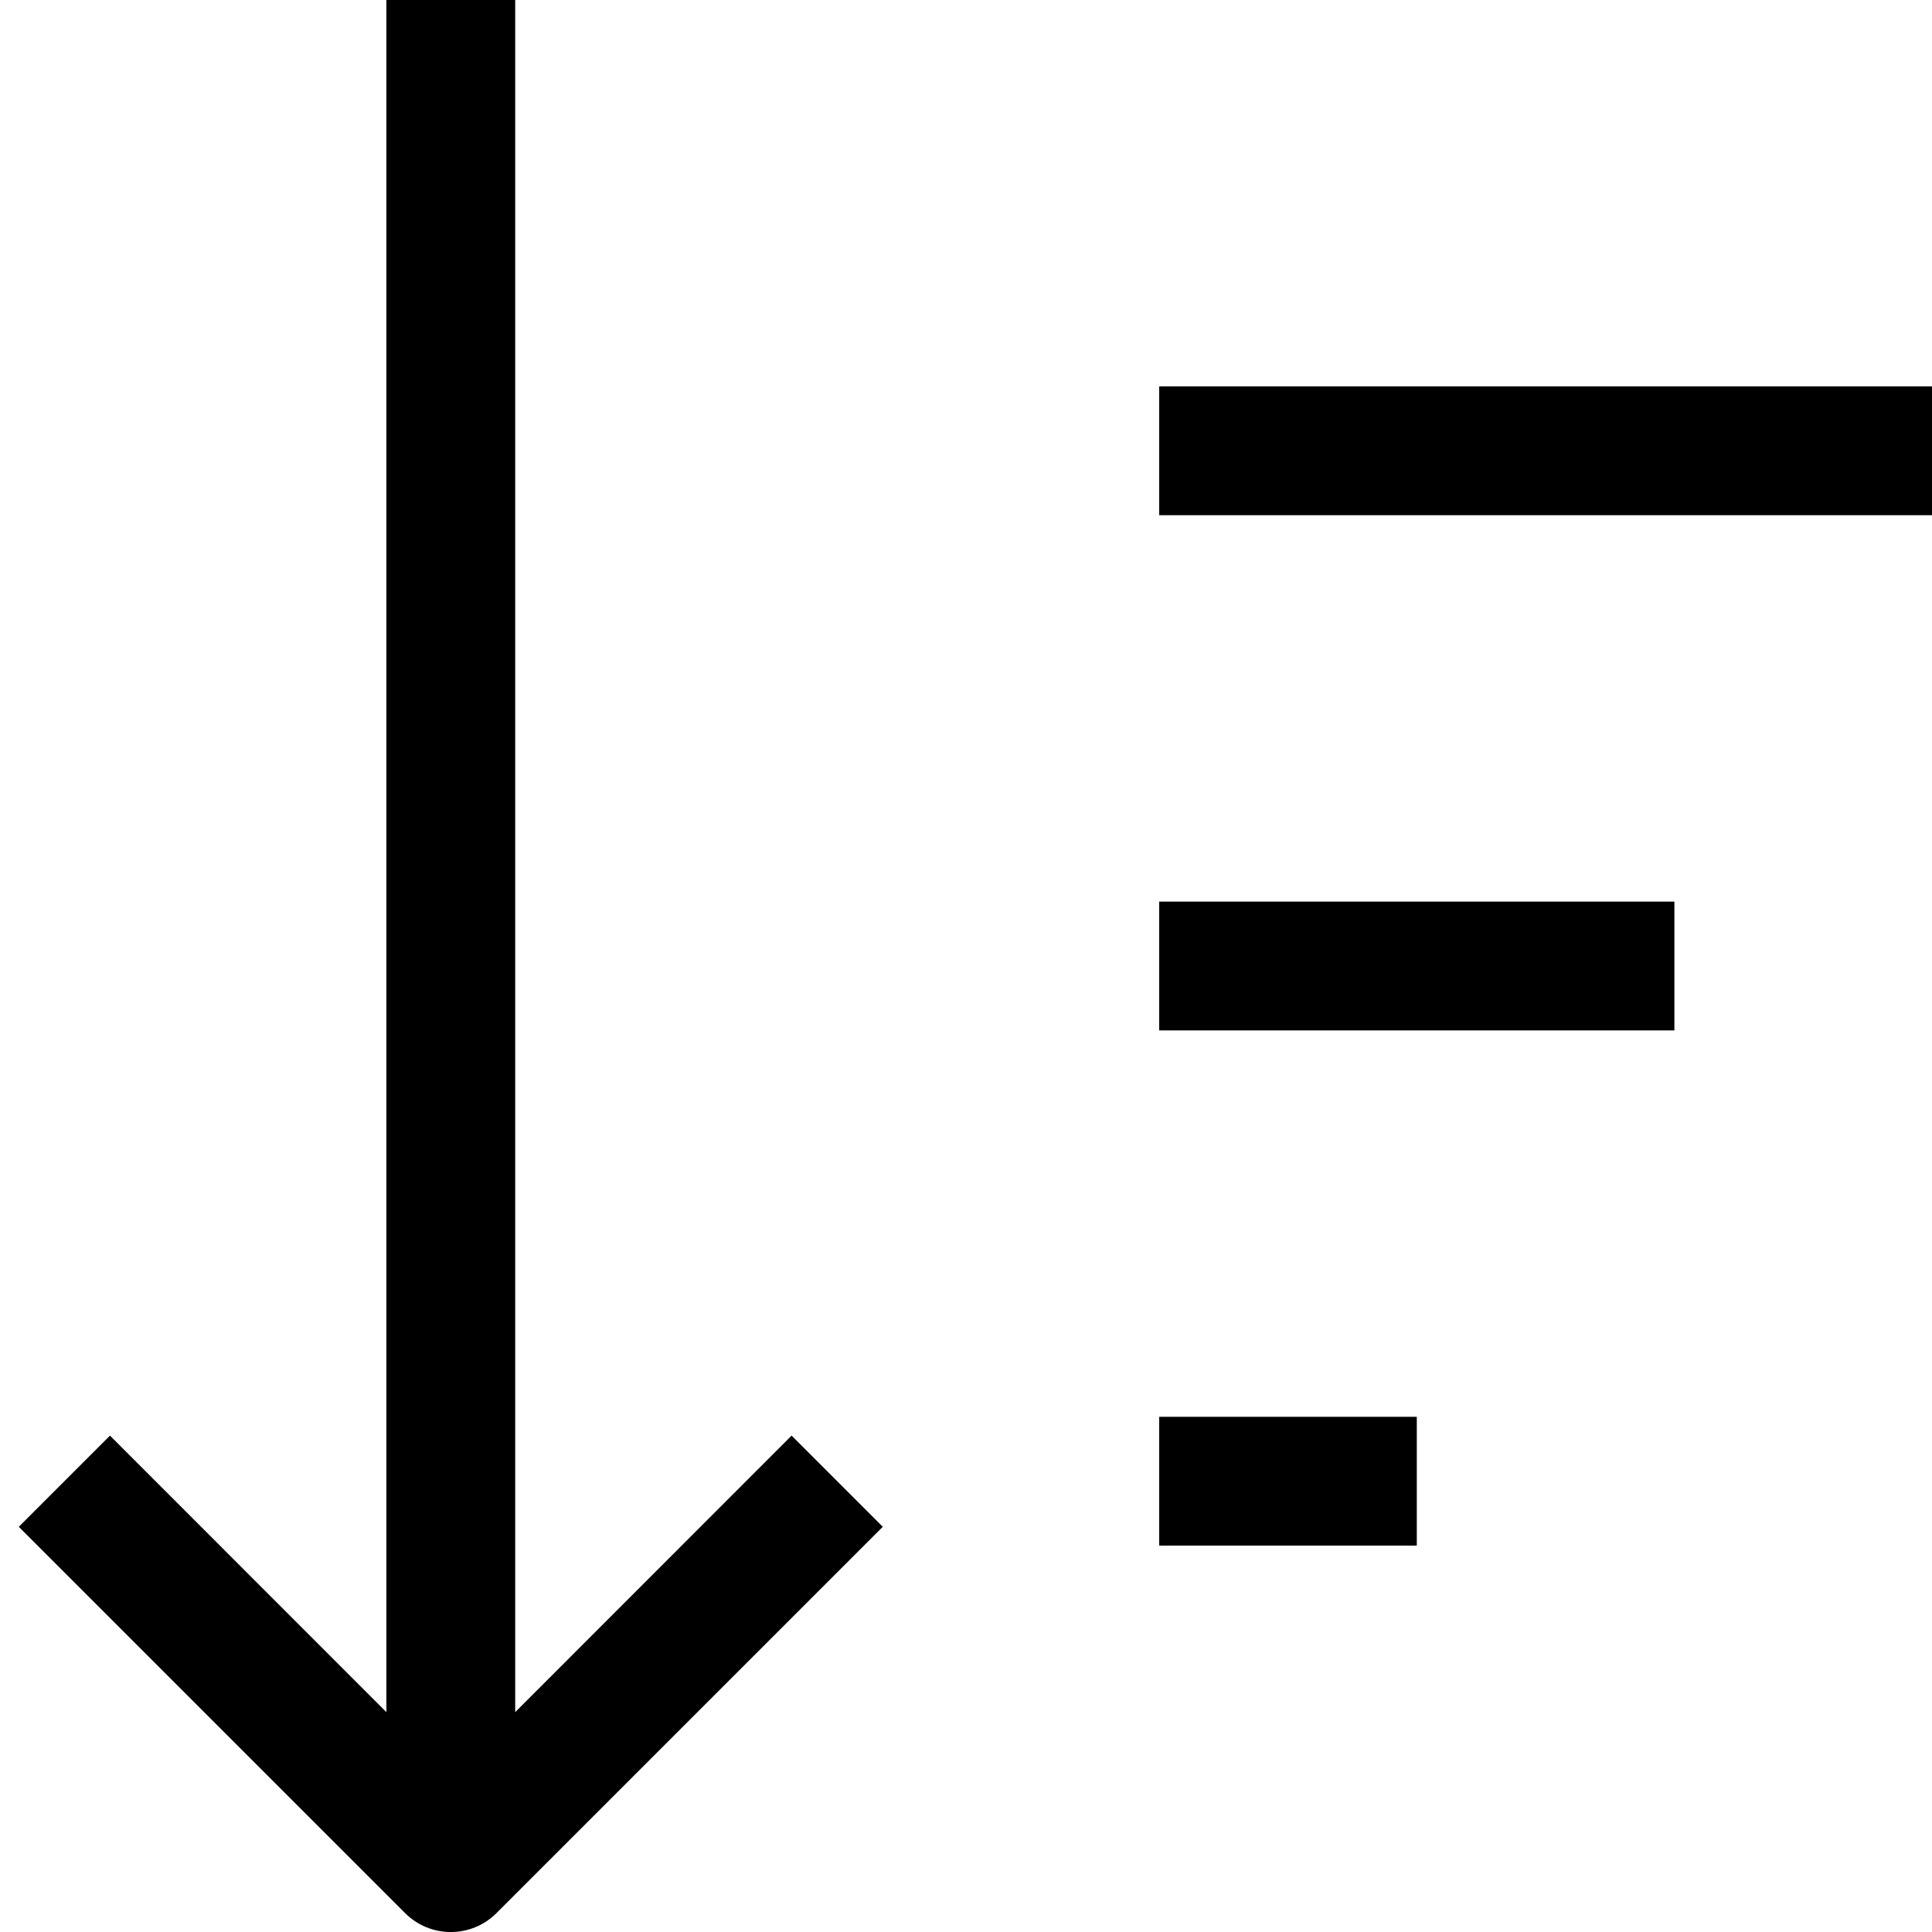
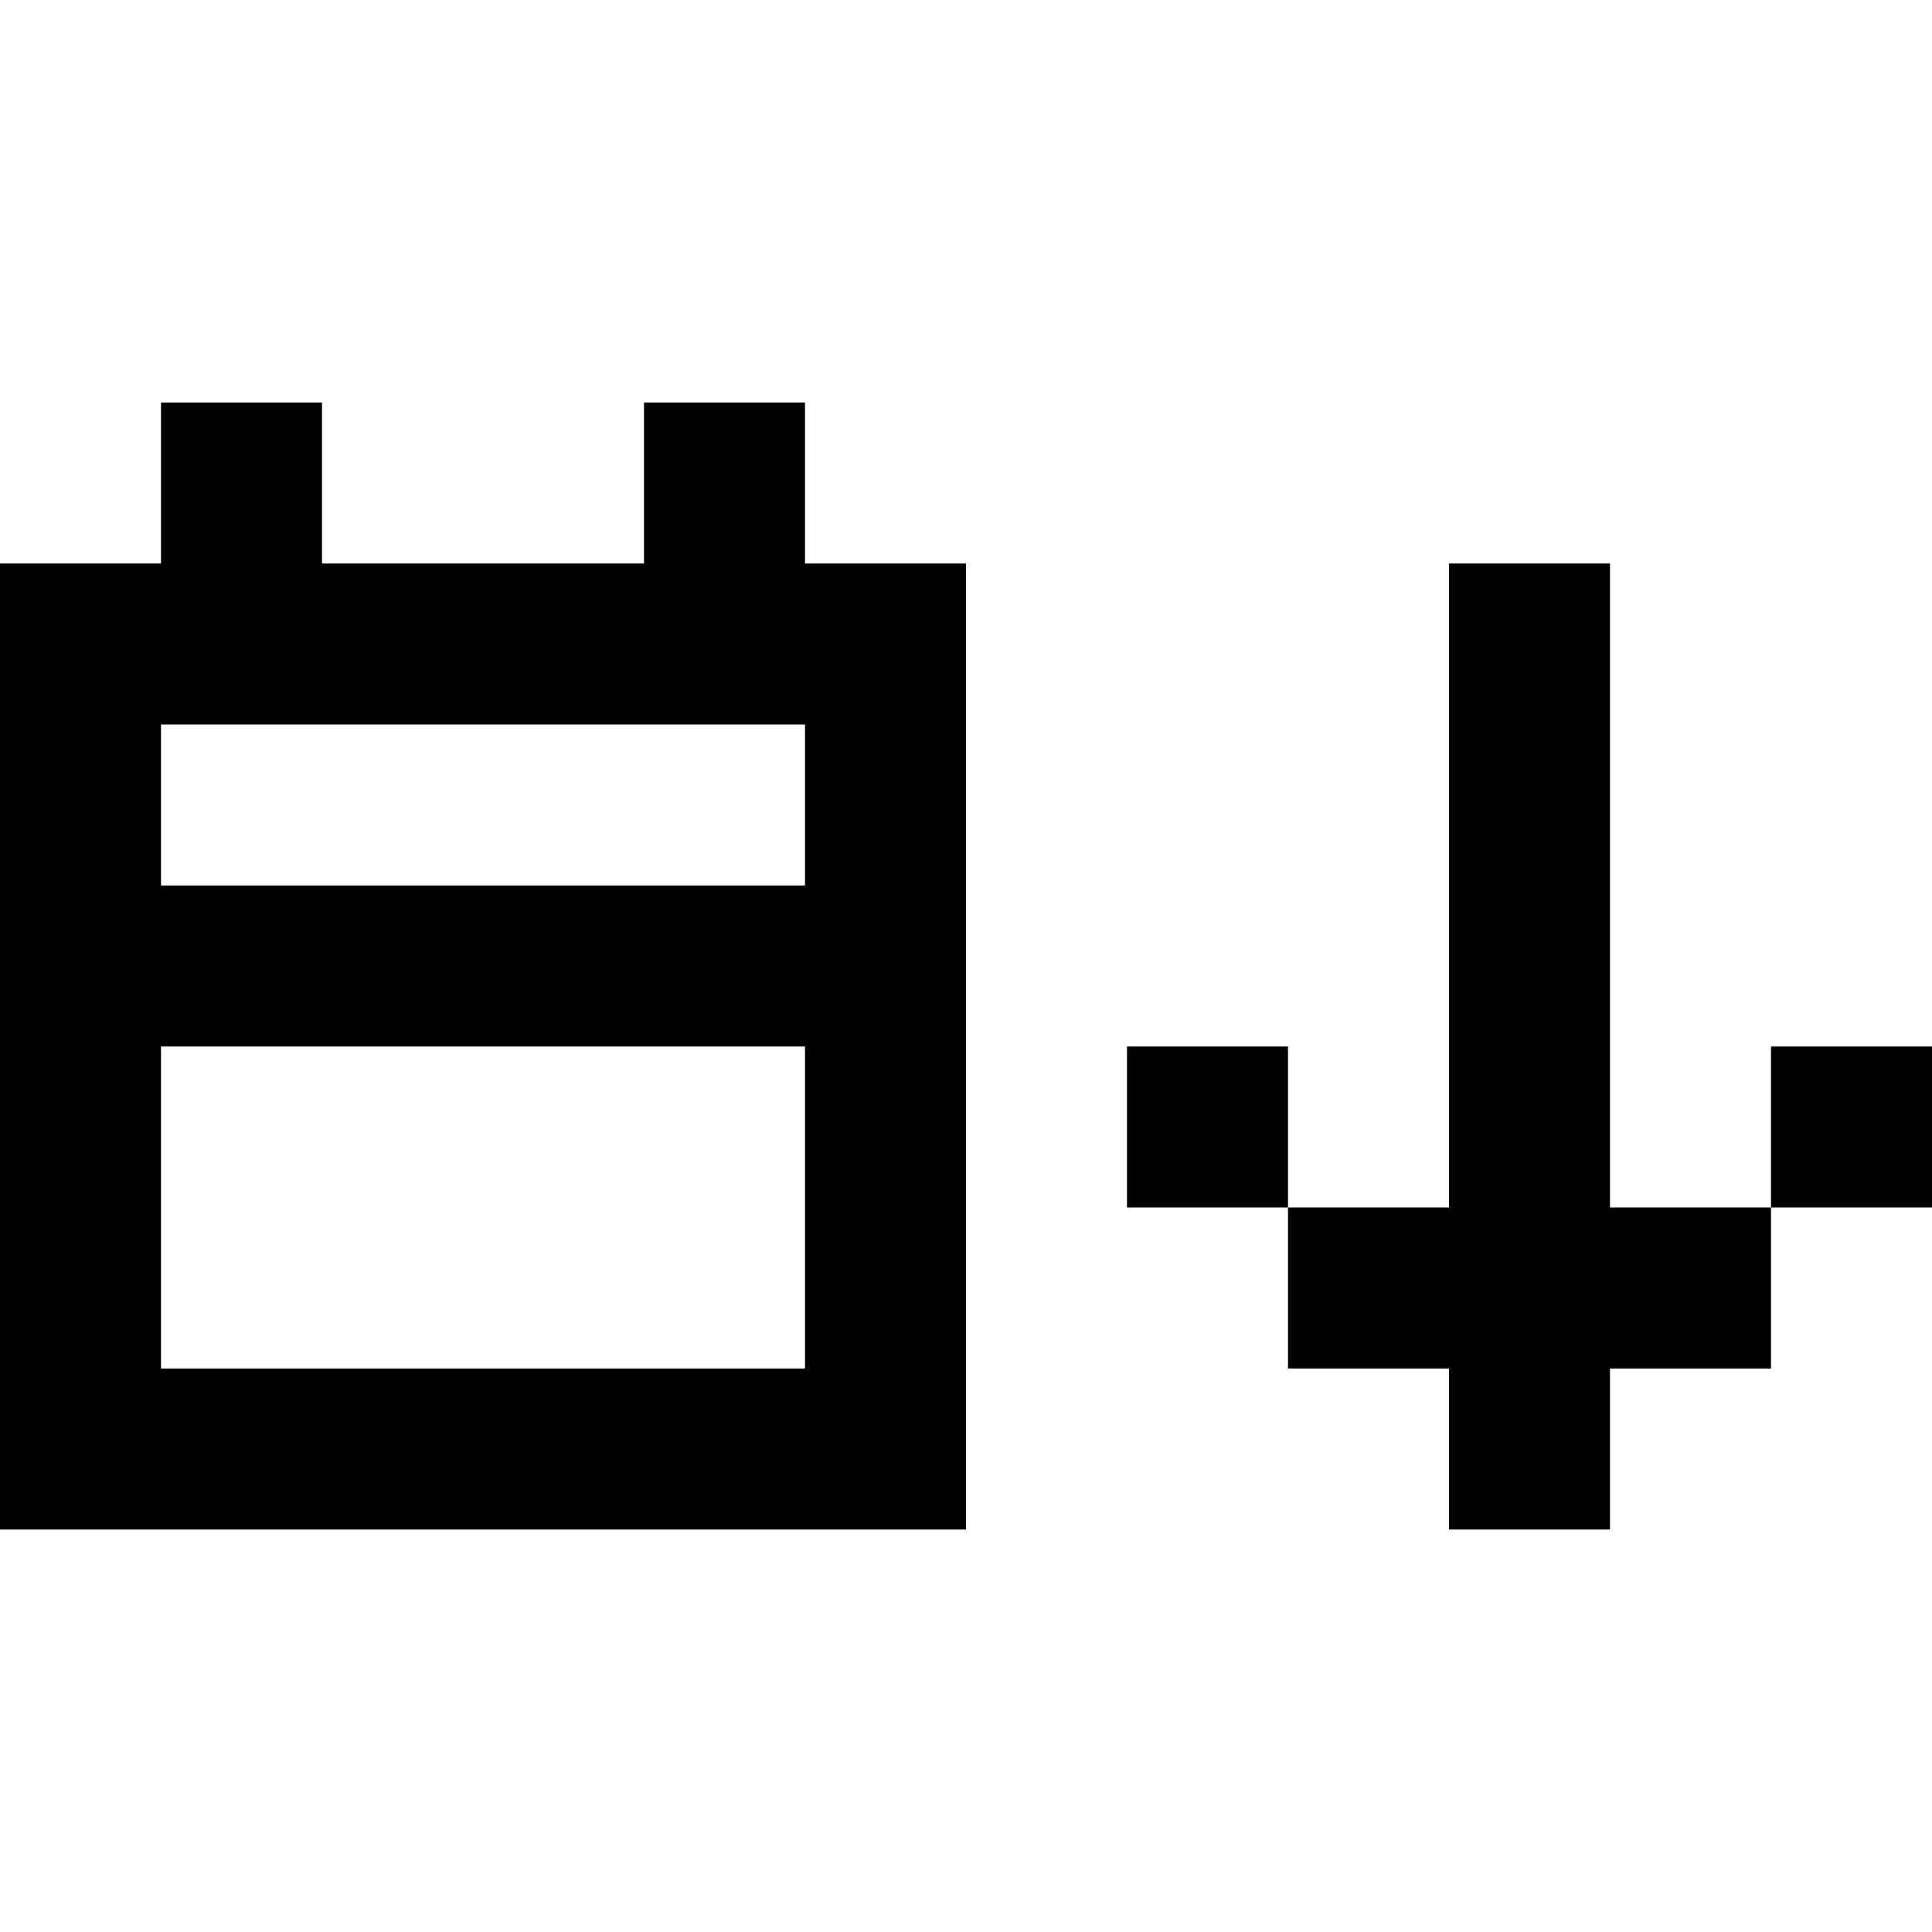
- <svg xmlns="http://www.w3.org/2000/svg" viewBox="0 0 15 15" fill="none">
-   <path fill-rule="evenodd" clip-rule="evenodd" d="M3 13.293V0H4V13.293L6.146 11.146L6.854 11.854L3.854 14.854C3.658 15.049 3.342 15.049 3.146 14.854L0.146 11.854L0.854 11.146L3 13.293ZM15 4H9V3H15V4ZM13 8H9V7H13V8ZM11 12H9V11H11V12Z" fill="currentColor" />
+ <svg xmlns="http://www.w3.org/2000/svg" width="32" height="32" viewBox="0 0 24 24">
+   <path fill="currentColor" d="M10 5H8v2H4V5H2v2H0v12h12V7h-2zM2 9h8v2H2zm0 8v-4h8v4zM20 7h-2v8h-2v-2h-2v2h2v2h2v2h2v-2h2v-2h2v-2h-2v2h-2z" />
</svg>
